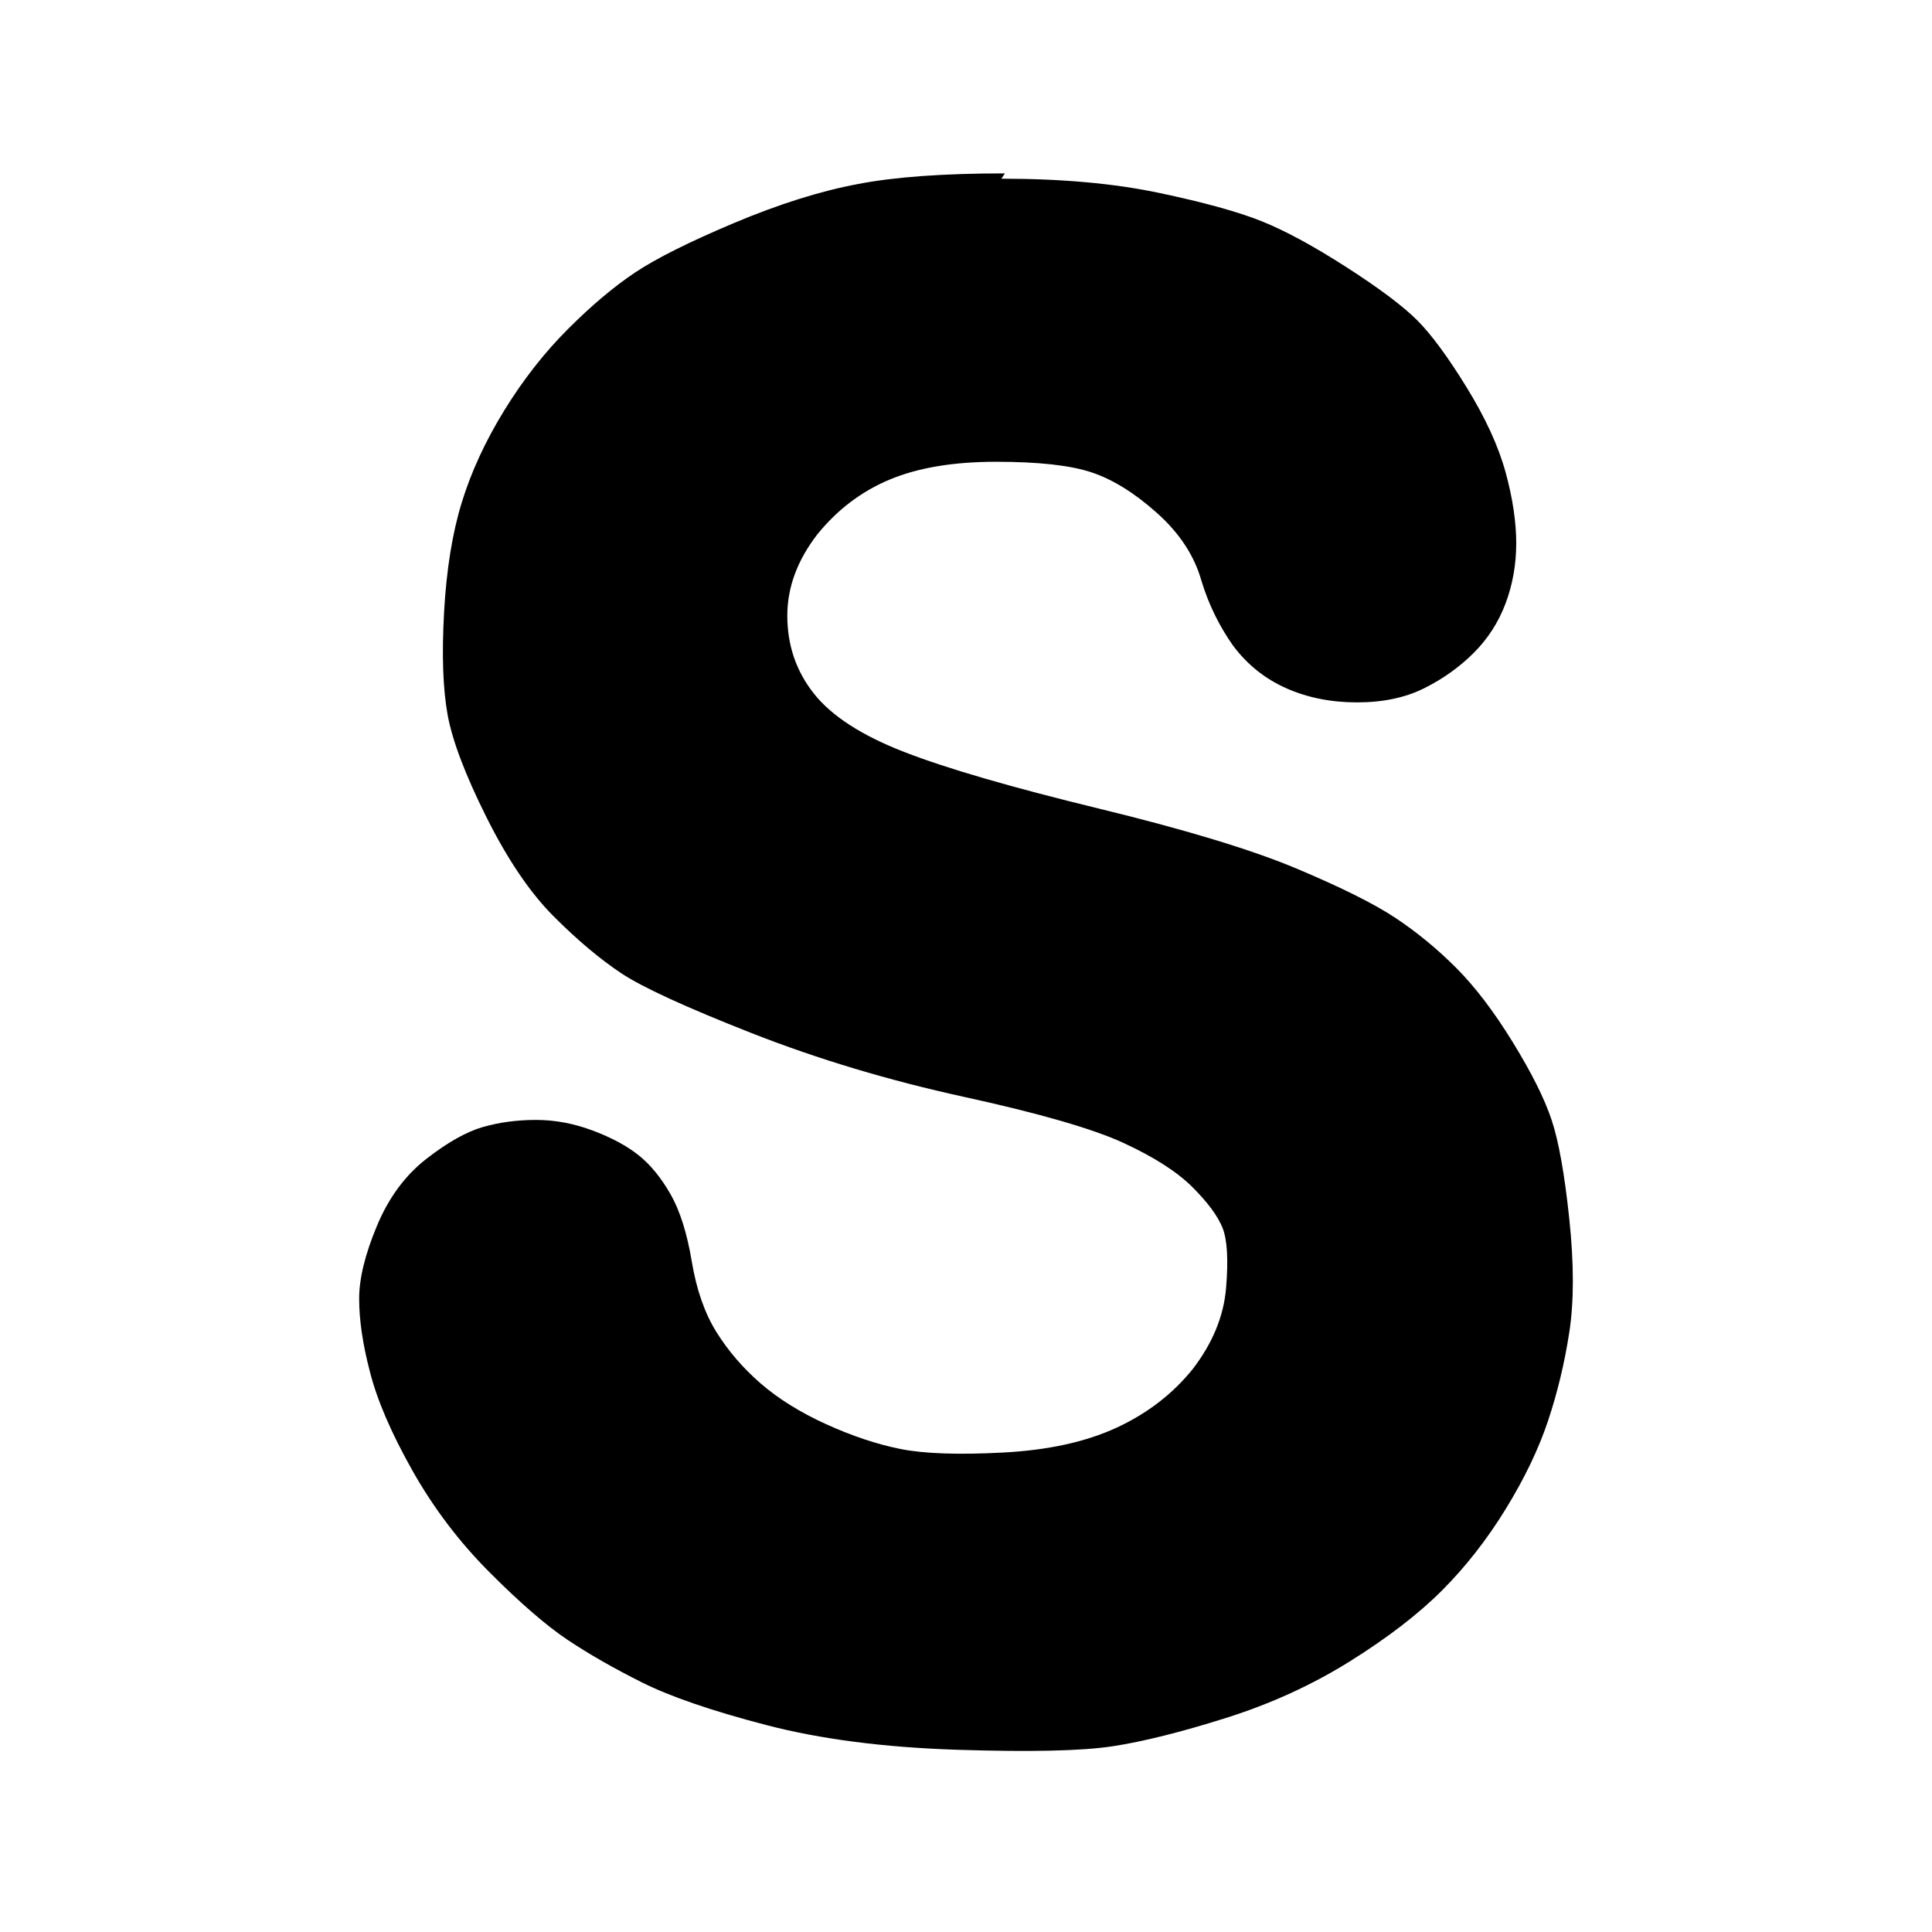
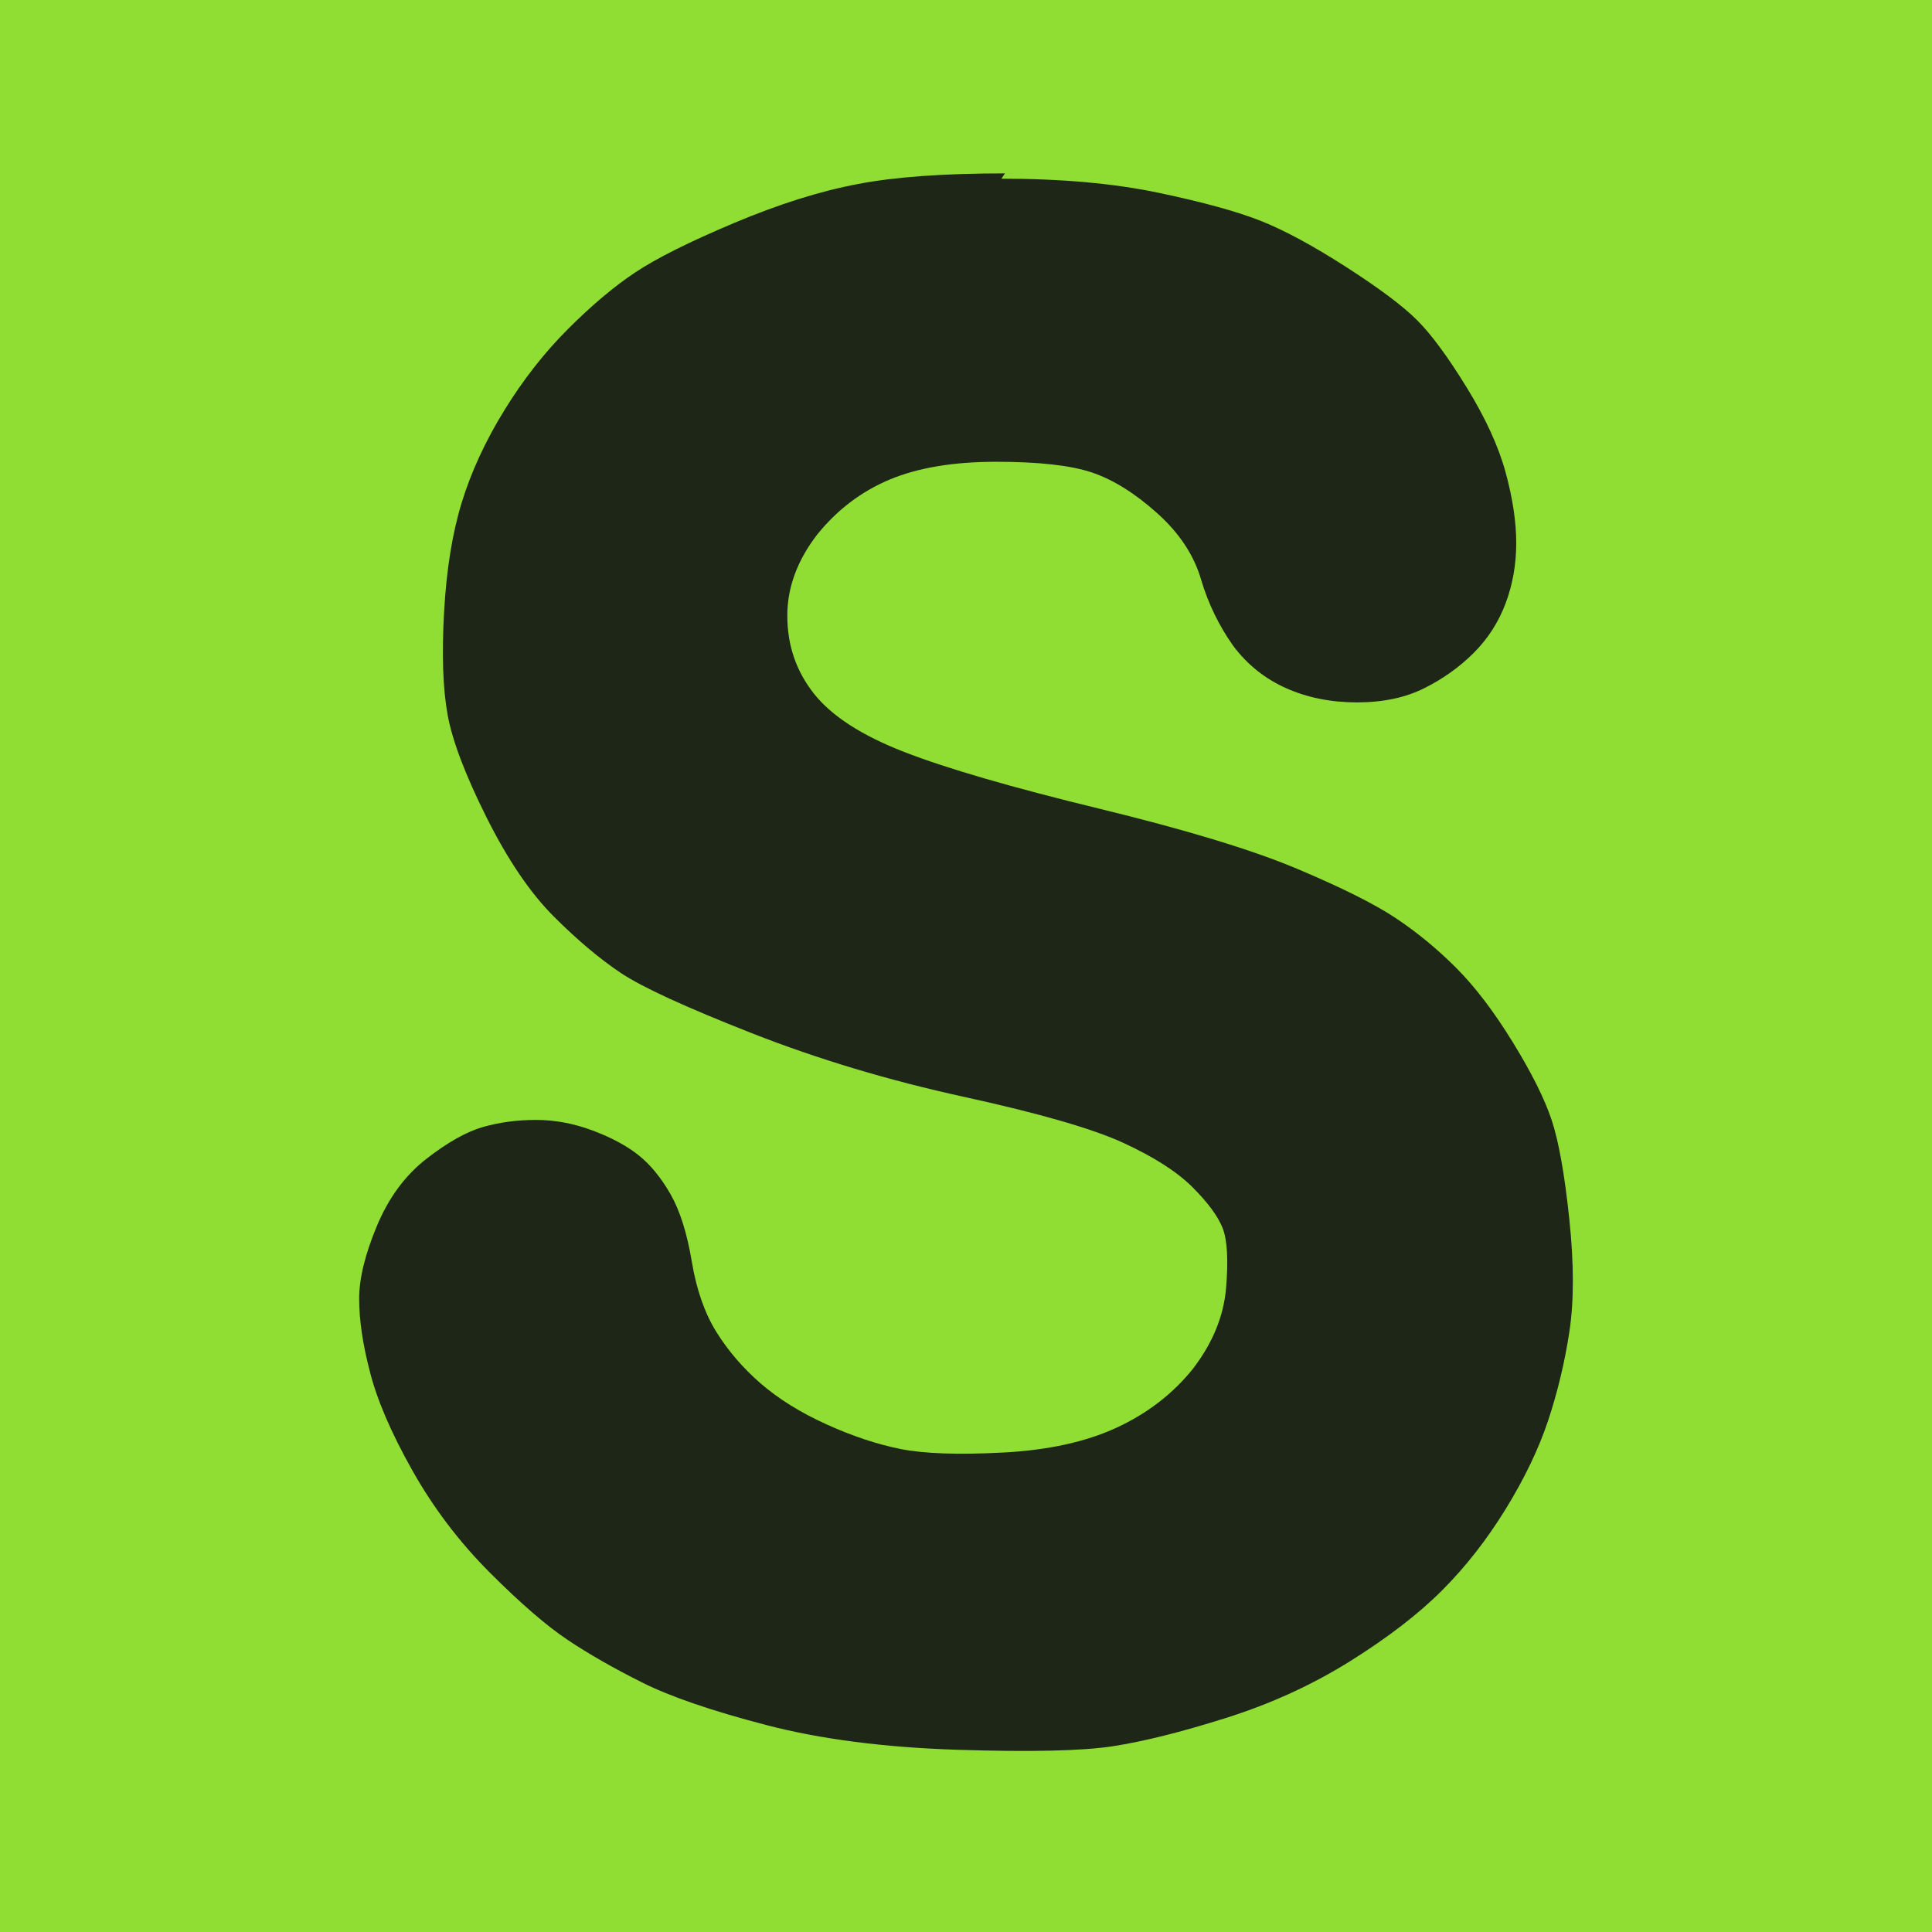
<svg xmlns="http://www.w3.org/2000/svg" viewBox="-50 -24.5 273 273">
-   <path d="M92 0q-13 0 -20.75 1.5 -8 1.5 -17.5 5.5 -9.5 4 -14 7 -4.5 3 -9.5 8 -5 5 -9 11.5 -4 6.5 -6 13 -2 6.5 -2.5 15.5 -.5 9 .5 14.5 1 5.5 5.5 14.5 4.5 9 9.5 14 5 5 9.5 8 4.5 3 18.5 8.5 14 5.5 30 9 16 3.5 22.5 6.5 6.5 3 9.75 6.25 3.25 3.25 4.25 5.75 1 2.5 .5 8.5 -.5 6 -4.75 11.5 -4.25 5.25 -10.75 8.25 -6.5 3 -16 3.5 -9.5 .5 -14.5 -.5 -5 -1 -10.5 -3.5 -5.5 -2.5 -9.25 -5.75 -3.75 -3.25 -6.25 -7.25 -2.5 -4 -3.5 -10 -1 -6 -3 -9.5 -2 -3.5 -4.5 -5.5 -2.5 -2 -6.5 -3.5 -4 -1.5 -8 -1.5 -4 0 -7.5 1 -3.5 1 -8 4.5 -4.5 3.5 -7 9.5 -2.5 6 -2.5 10.25 0 4.5 1.5 10.25 1.5 6 6 14 4.5 8 11 14.5 6.5 6.5 11 9.5 4.5 3 10.5 6 6 3 17.5 6 11.5 3 27 3.5 15.5 .5 22 -.5 6.5 -1 16 -4 9.5 -3 17.5 -8 8 -5 13 -10 5 -5 9 -11.5 4 -6.5 6 -12.5 2 -6 3 -12.5 1 -6.5 0 -16 -1 -9.5 -2.5 -14 -1.5 -4.5 -5.5 -11 -4 -6.5 -8 -10.5 -4 -4 -8.5 -7 -4.5 -3 -14 -7 -9.5 -4 -28 -8.5 -18.5 -4.5 -27.5 -8 -9 -3.5 -12.75 -8.25 -3.75 -4.75 -3.75 -11 0 -6 4.25 -11.5 4.25 -5.25 10.25 -7.75 6 -2.5 15 -2.5 9 0 13.5 1.5 4.5 1.5 9.25 5.75 4.75 4.25 6.25 9.5 1.5 5 4.5 9.25 3 4 7.5 6 4.5 2 10 2 5.5 0 9.5 -2 4 -2 7 -5 3 -3 4.5 -7 1.5 -4 1.5 -8.5 0 -4.5 -1.5 -10 -1.5 -5.5 -5.5 -12 -4 -6.5 -7 -9.5 -3 -3 -10 -7.5 -7 -4.5 -12 -6.5 -5 -2 -14.5 -4 -9.5 -2 -22.25 -2z" fill="currentColor" />
+   <rect x="-50" y="-24.5" width="273" height="273" fill="#90DD34" />
+   <path d="M92 0q-13 0 -20.75 1.5 -8 1.5 -17.5 5.5 -9.5 4 -14 7 -4.5 3 -9.5 8 -5 5 -9 11.5 -4 6.5 -6 13 -2 6.5 -2.5 15.5 -.5 9 .5 14.5 1 5.5 5.5 14.5 4.5 9 9.5 14 5 5 9.5 8 4.5 3 18.5 8.5 14 5.5 30 9 16 3.5 22.5 6.5 6.5 3 9.75 6.25 3.25 3.25 4.25 5.75 1 2.5 .5 8.5 -.5 6 -4.75 11.5 -4.25 5.25 -10.75 8.25 -6.5 3 -16 3.5 -9.5 .5 -14.5 -.5 -5 -1 -10.5 -3.5 -5.5 -2.5 -9.25 -5.75 -3.75 -3.25 -6.25 -7.25 -2.5 -4 -3.5 -10 -1 -6 -3 -9.5 -2 -3.5 -4.5 -5.5 -2.5 -2 -6.5 -3.5 -4 -1.5 -8 -1.5 -4 0 -7.5 1 -3.5 1 -8 4.5 -4.5 3.5 -7 9.5 -2.5 6 -2.5 10.25 0 4.5 1.5 10.25 1.5 6 6 14 4.5 8 11 14.5 6.5 6.5 11 9.5 4.5 3 10.5 6 6 3 17.5 6 11.5 3 27 3.5 15.5 .5 22 -.5 6.5 -1 16 -4 9.5 -3 17.5 -8 8 -5 13 -10 5 -5 9 -11.5 4 -6.5 6 -12.5 2 -6 3 -12.5 1 -6.5 0 -16 -1 -9.5 -2.5 -14 -1.5 -4.5 -5.5 -11 -4 -6.5 -8 -10.5 -4 -4 -8.5 -7 -4.5 -3 -14 -7 -9.5 -4 -28 -8.5 -18.5 -4.5 -27.5 -8 -9 -3.5 -12.75 -8.25 -3.75 -4.75 -3.75 -11 0 -6 4.25 -11.5 4.25 -5.25 10.25 -7.75 6 -2.5 15 -2.5 9 0 13.5 1.5 4.5 1.5 9.25 5.75 4.75 4.25 6.25 9.5 1.5 5 4.5 9.25 3 4 7.5 6 4.5 2 10 2 5.5 0 9.5 -2 4 -2 7 -5 3 -3 4.5 -7 1.5 -4 1.5 -8.5 0 -4.5 -1.5 -10 -1.5 -5.5 -5.5 -12 -4 -6.5 -7 -9.5 -3 -3 -10 -7.5 -7 -4.5 -12 -6.5 -5 -2 -14.5 -4 -9.5 -2 -22.25 -2z" fill="#1E2617" />
</svg>
